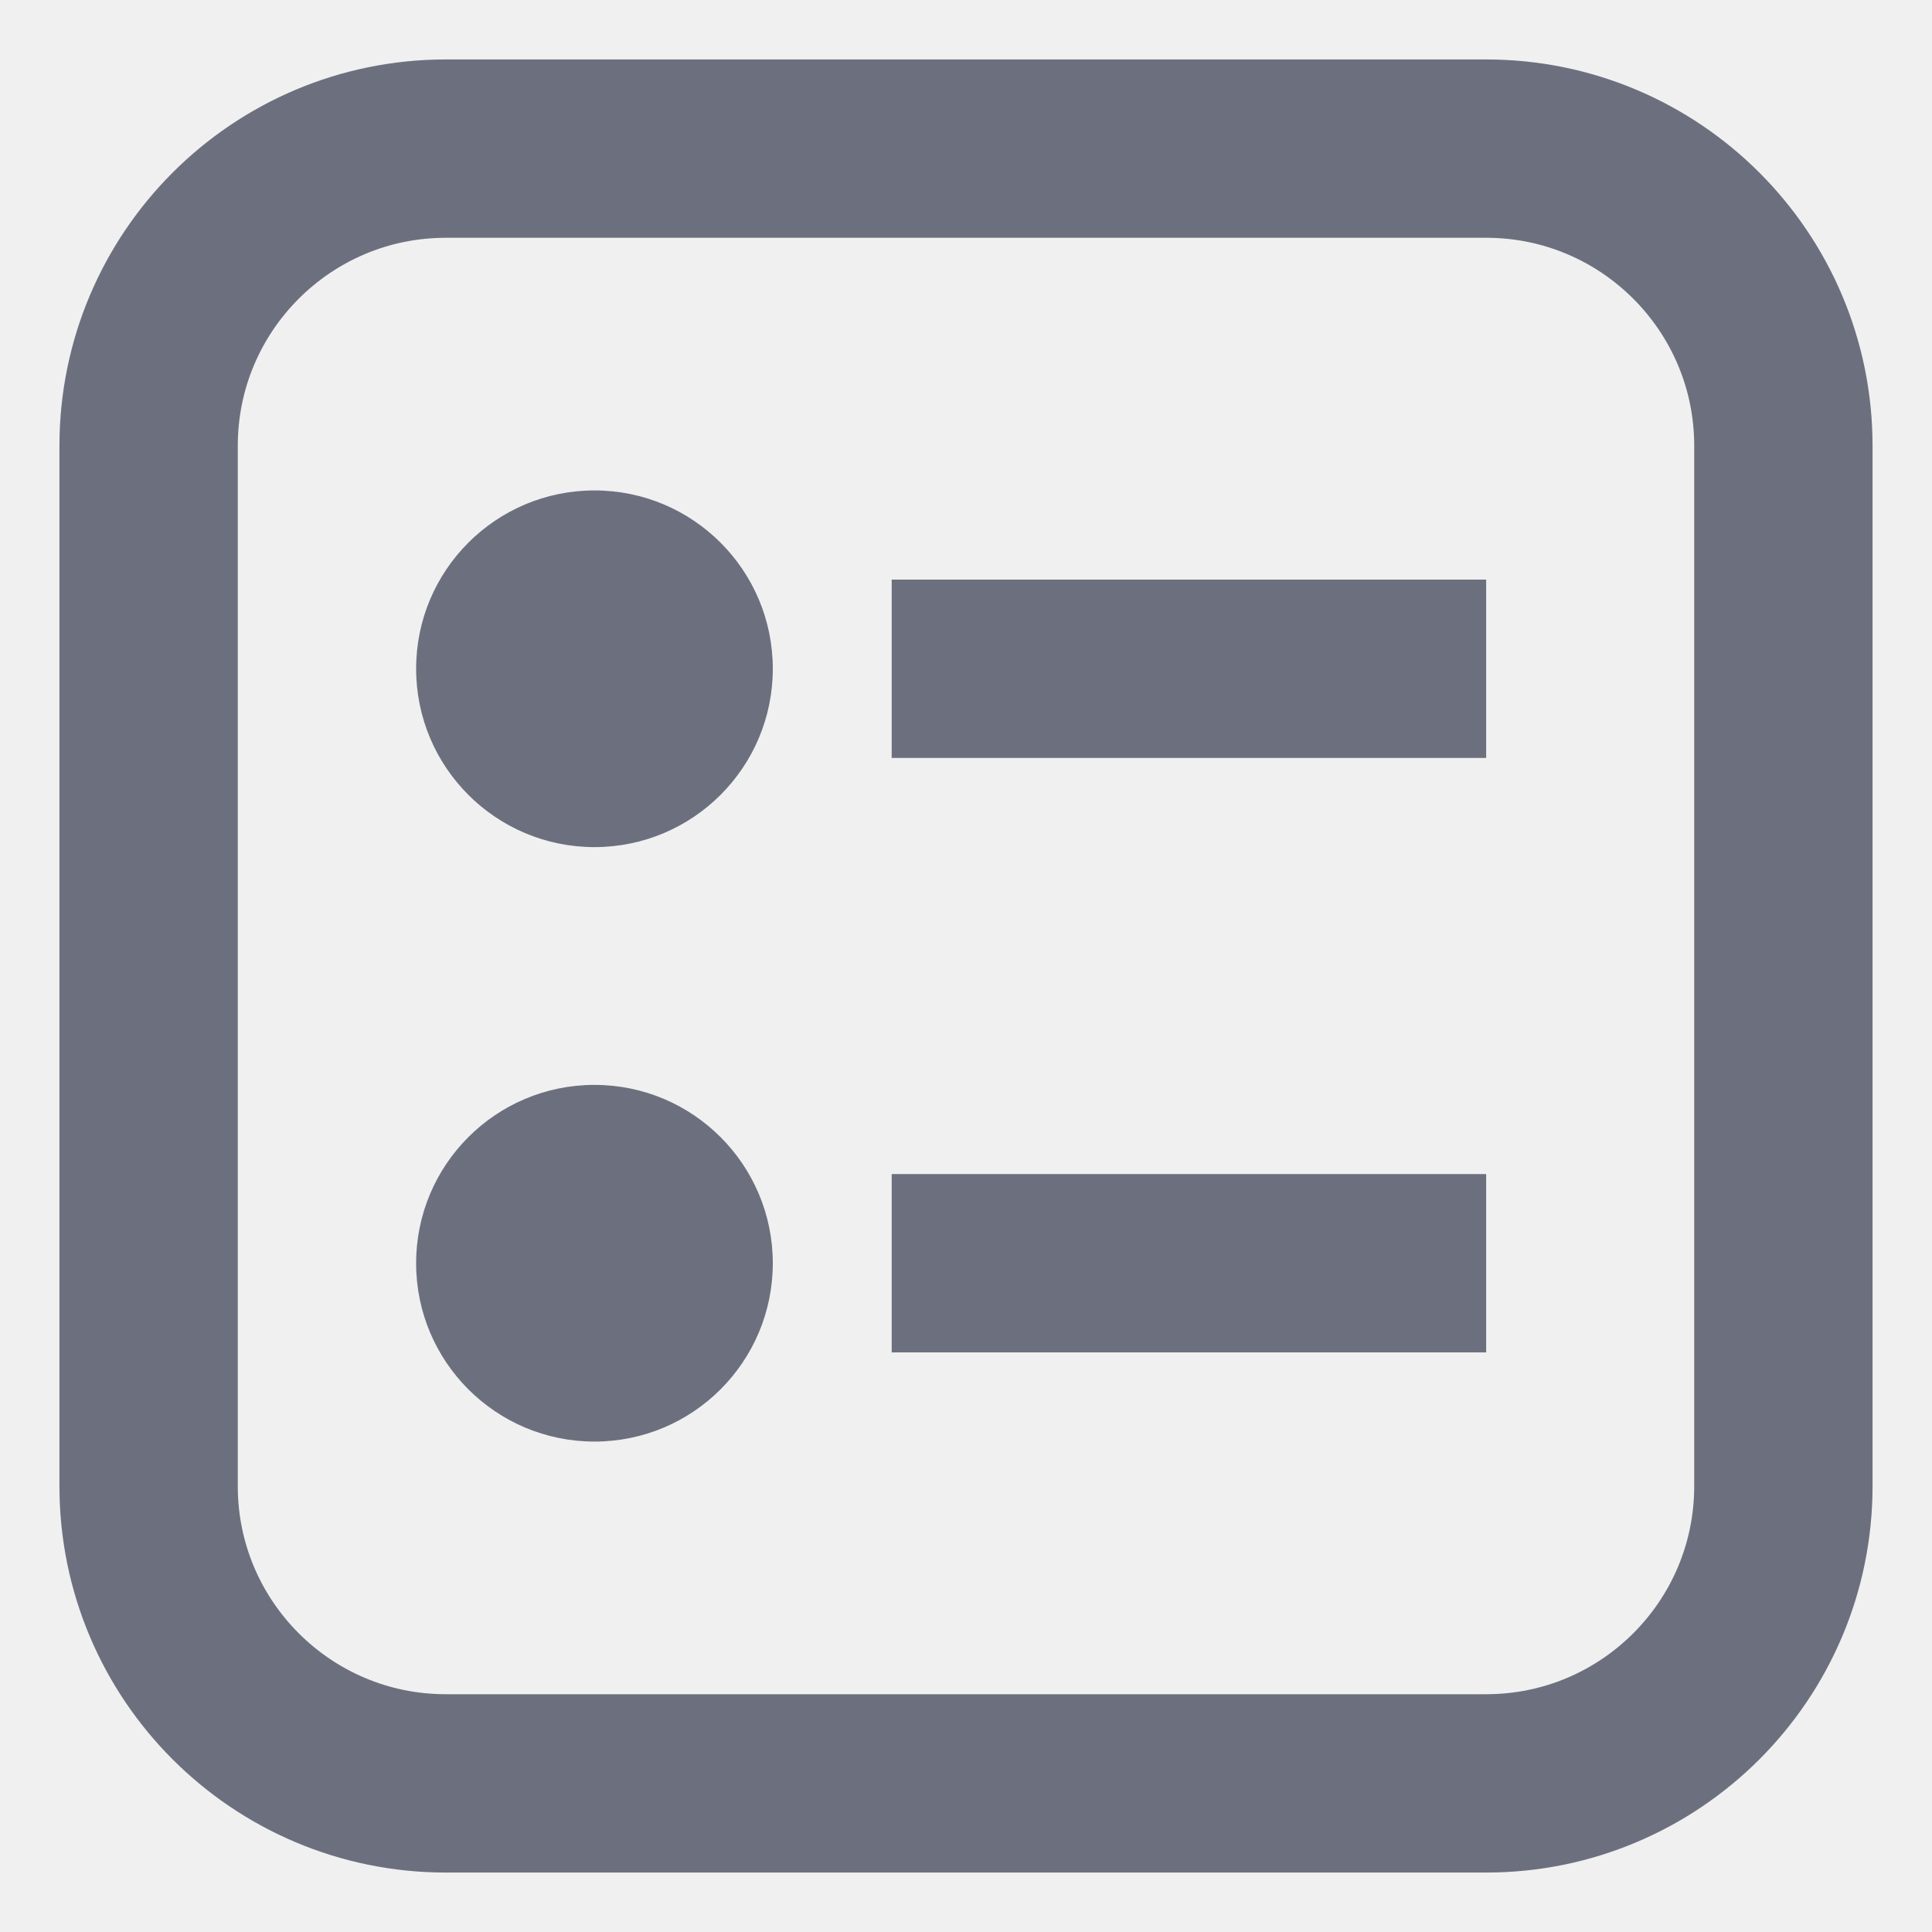
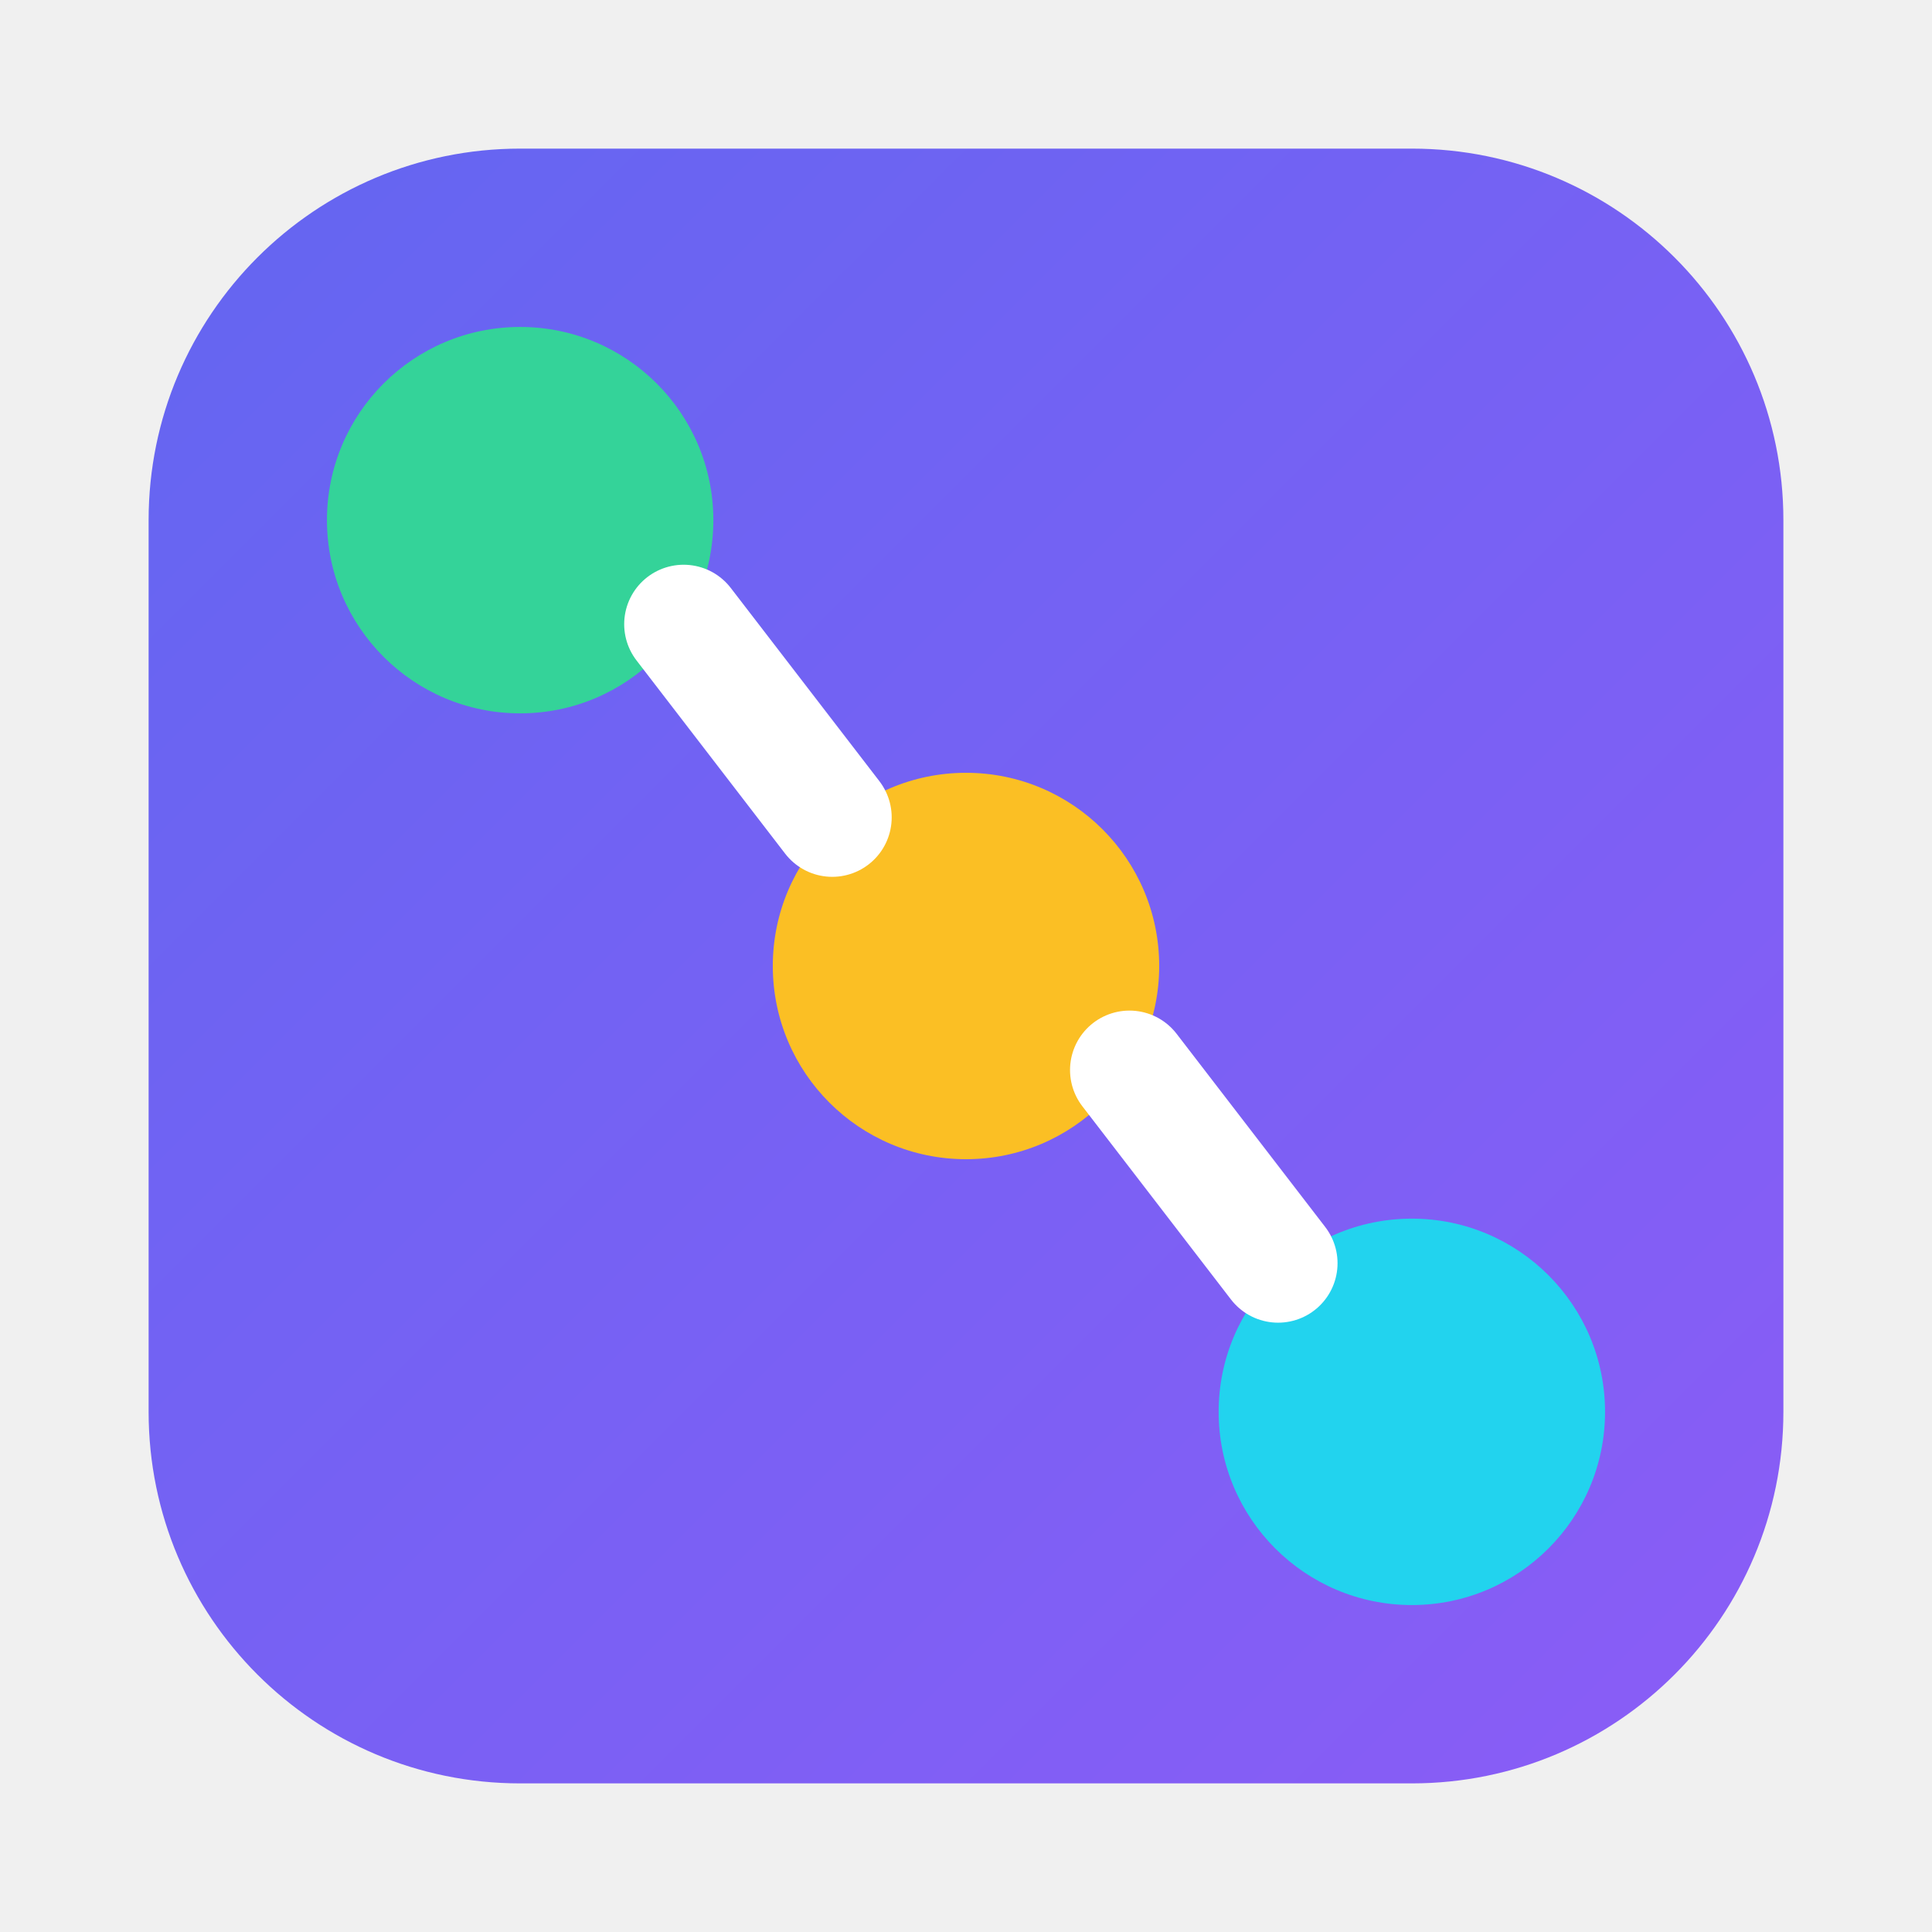
<svg xmlns="http://www.w3.org/2000/svg" width="13" height="13" viewBox="0 0 13 13">
-   <rect width="11" height="11" x="1" y="1" rx="2" fill="none" stroke="#6C707E" stroke-width="1.2" />
-   <circle cx="4" cy="4.5" r="1.2" fill="#6C707E" />
-   <line x1="6" y1="4.5" x2="10" y2="4.5" stroke="#6C707E" stroke-width="1.2" />
-   <circle cx="4" cy="8.5" r="1.2" fill="#6C707E" />
-   <line x1="6" y1="8.5" x2="10" y2="8.5" stroke="#6C707E" stroke-width="1.2" />
+   <defs>
+     <linearGradient id="bg" x1="0" y1="0" x2="1" y2="1">
+       <stop offset="0%" stop-color="#6366F1" />
+       <stop offset="100%" stop-color="#8B5CF6" />
+     </linearGradient>
+   </defs>
+   <rect width="11" height="11" x="1" y="1" rx="2.5" fill="url(#bg)" />
+   <circle cx="3.5" cy="3.5" r="1.3" fill="#34D399" />
+   <circle cx="6.5" cy="6.5" r="1.3" fill="#FBBF24" />
+   <circle cx="9.5" cy="9.5" r="1.3" fill="#22D3EE" />
+   <line x1="4.6" y1="4.2" x2="5.6" y2="5.5" stroke="#FFFFFF" stroke-width="0.8" stroke-linecap="round" />
+   <line x1="7.6" y1="7.2" x2="8.6" y2="8.5" stroke="#FFFFFF" stroke-width="0.8" stroke-linecap="round" />
</svg>
